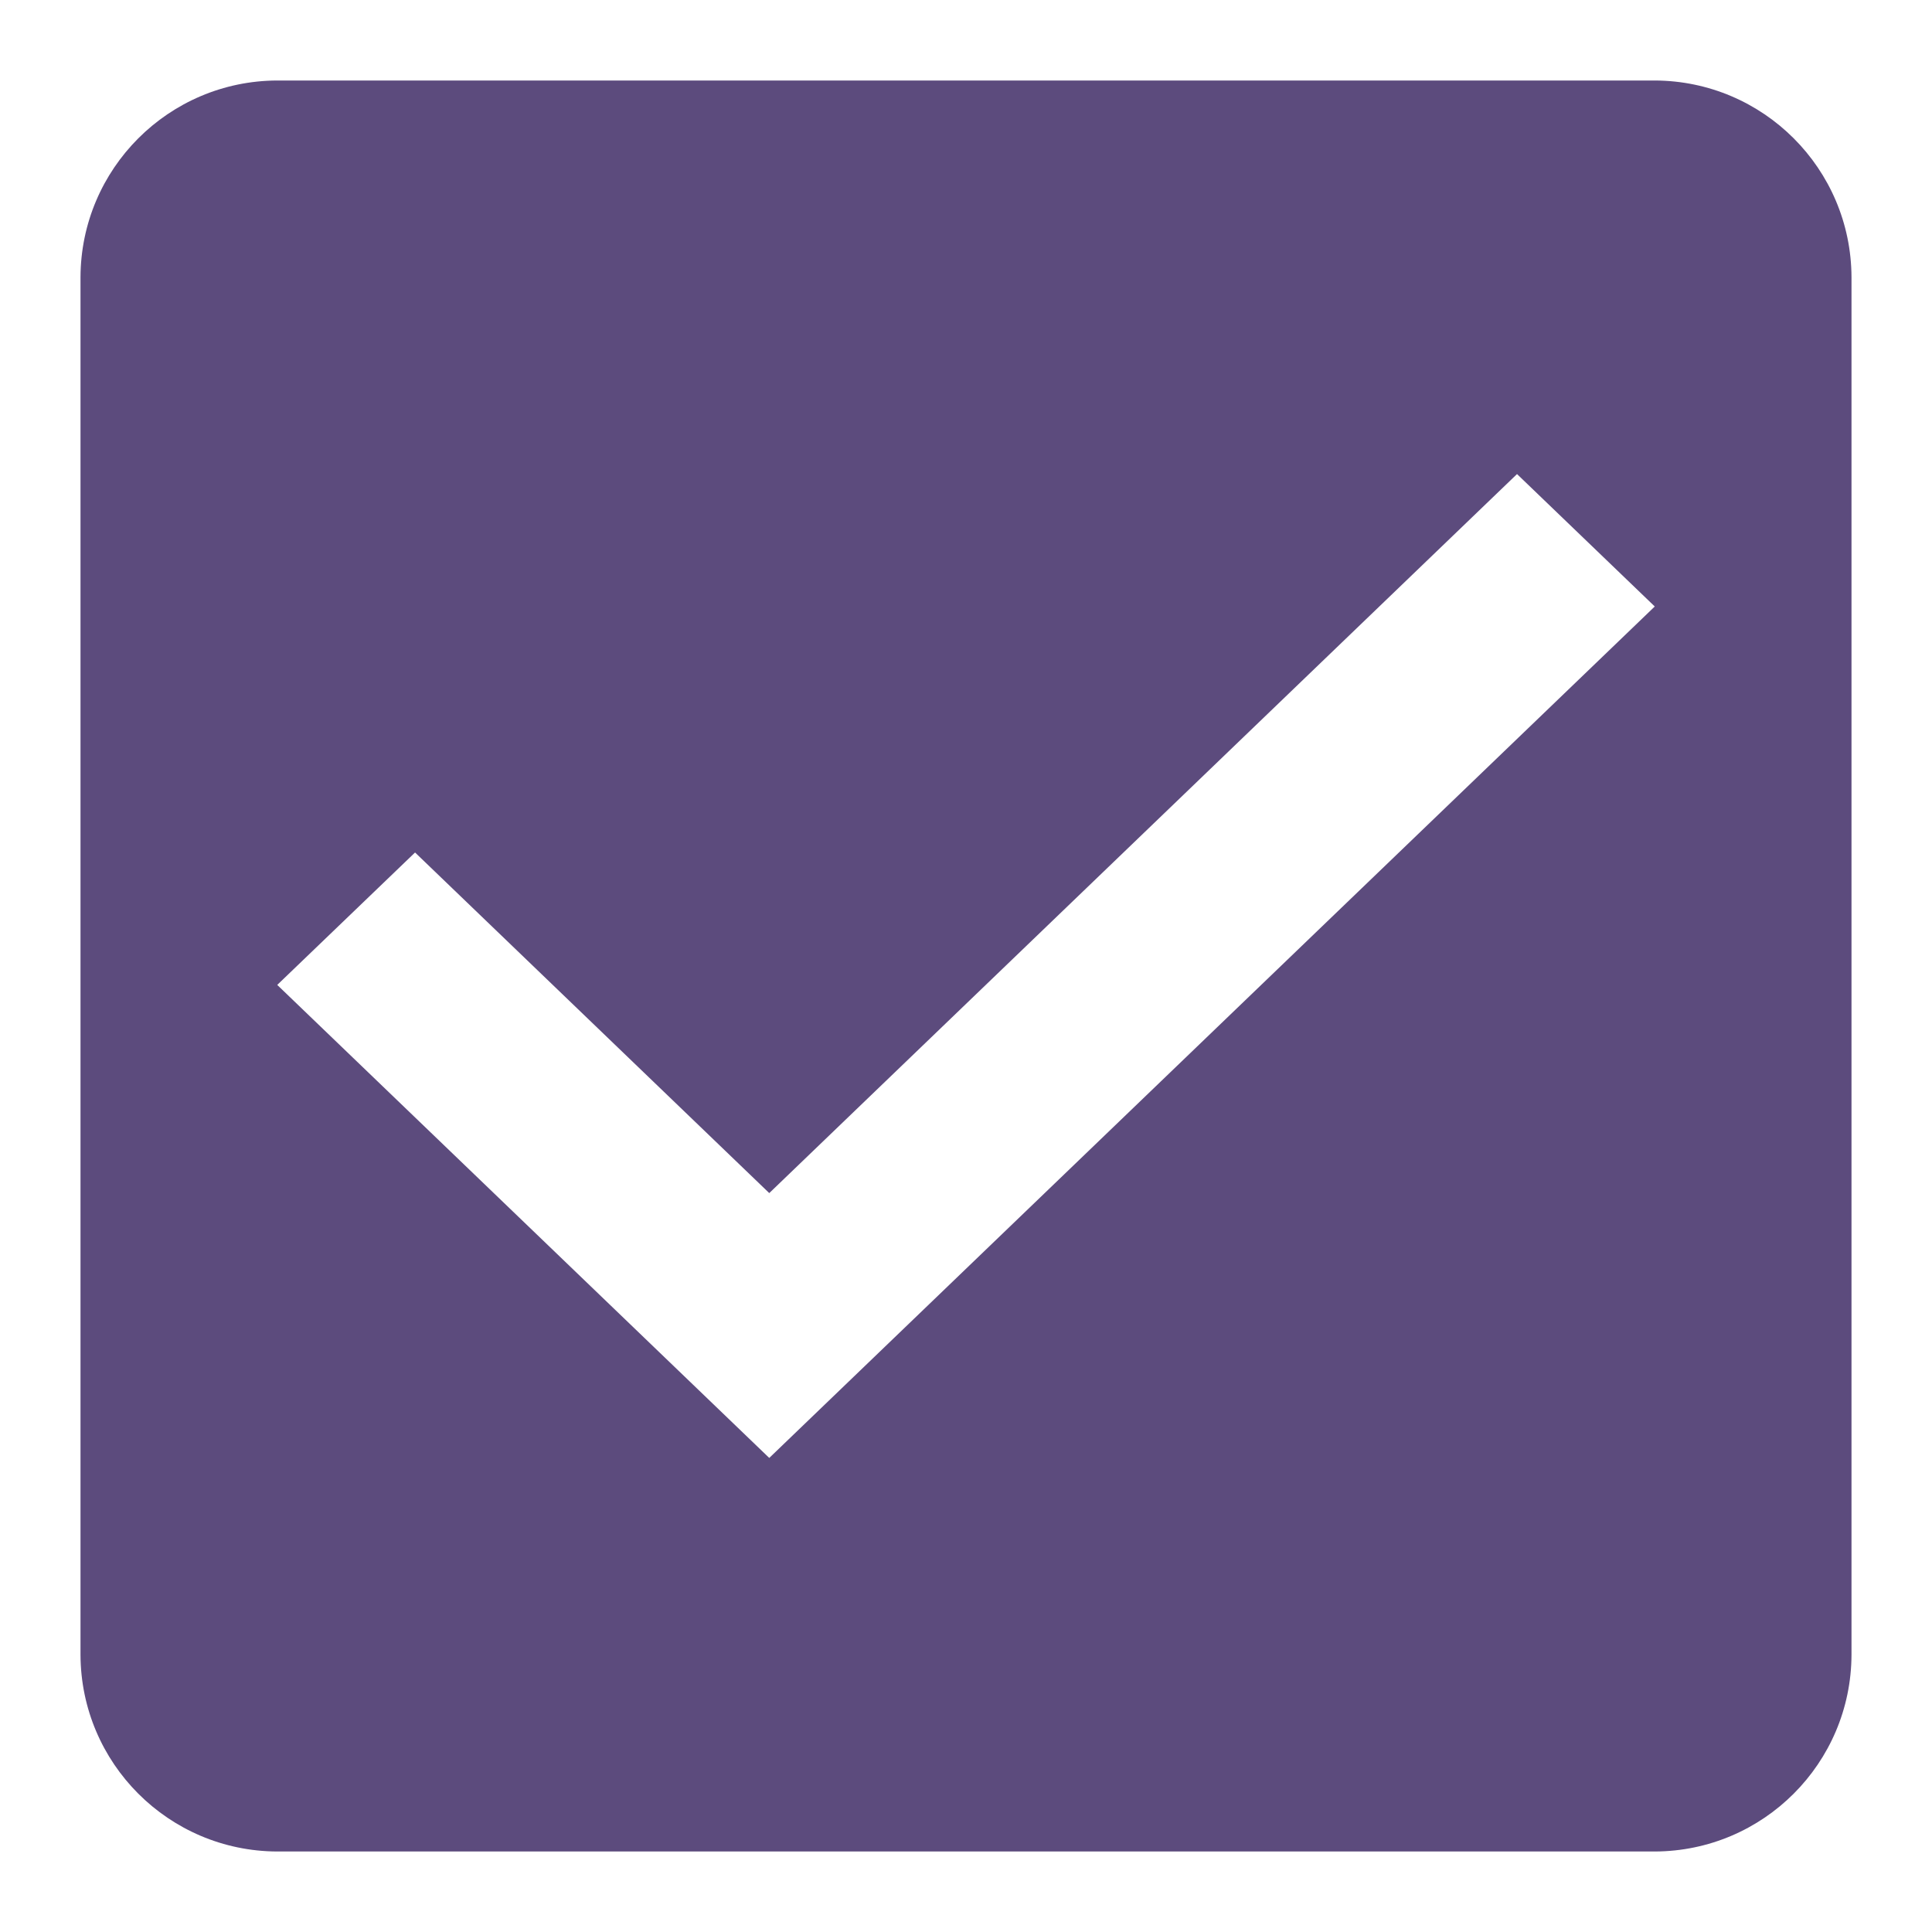
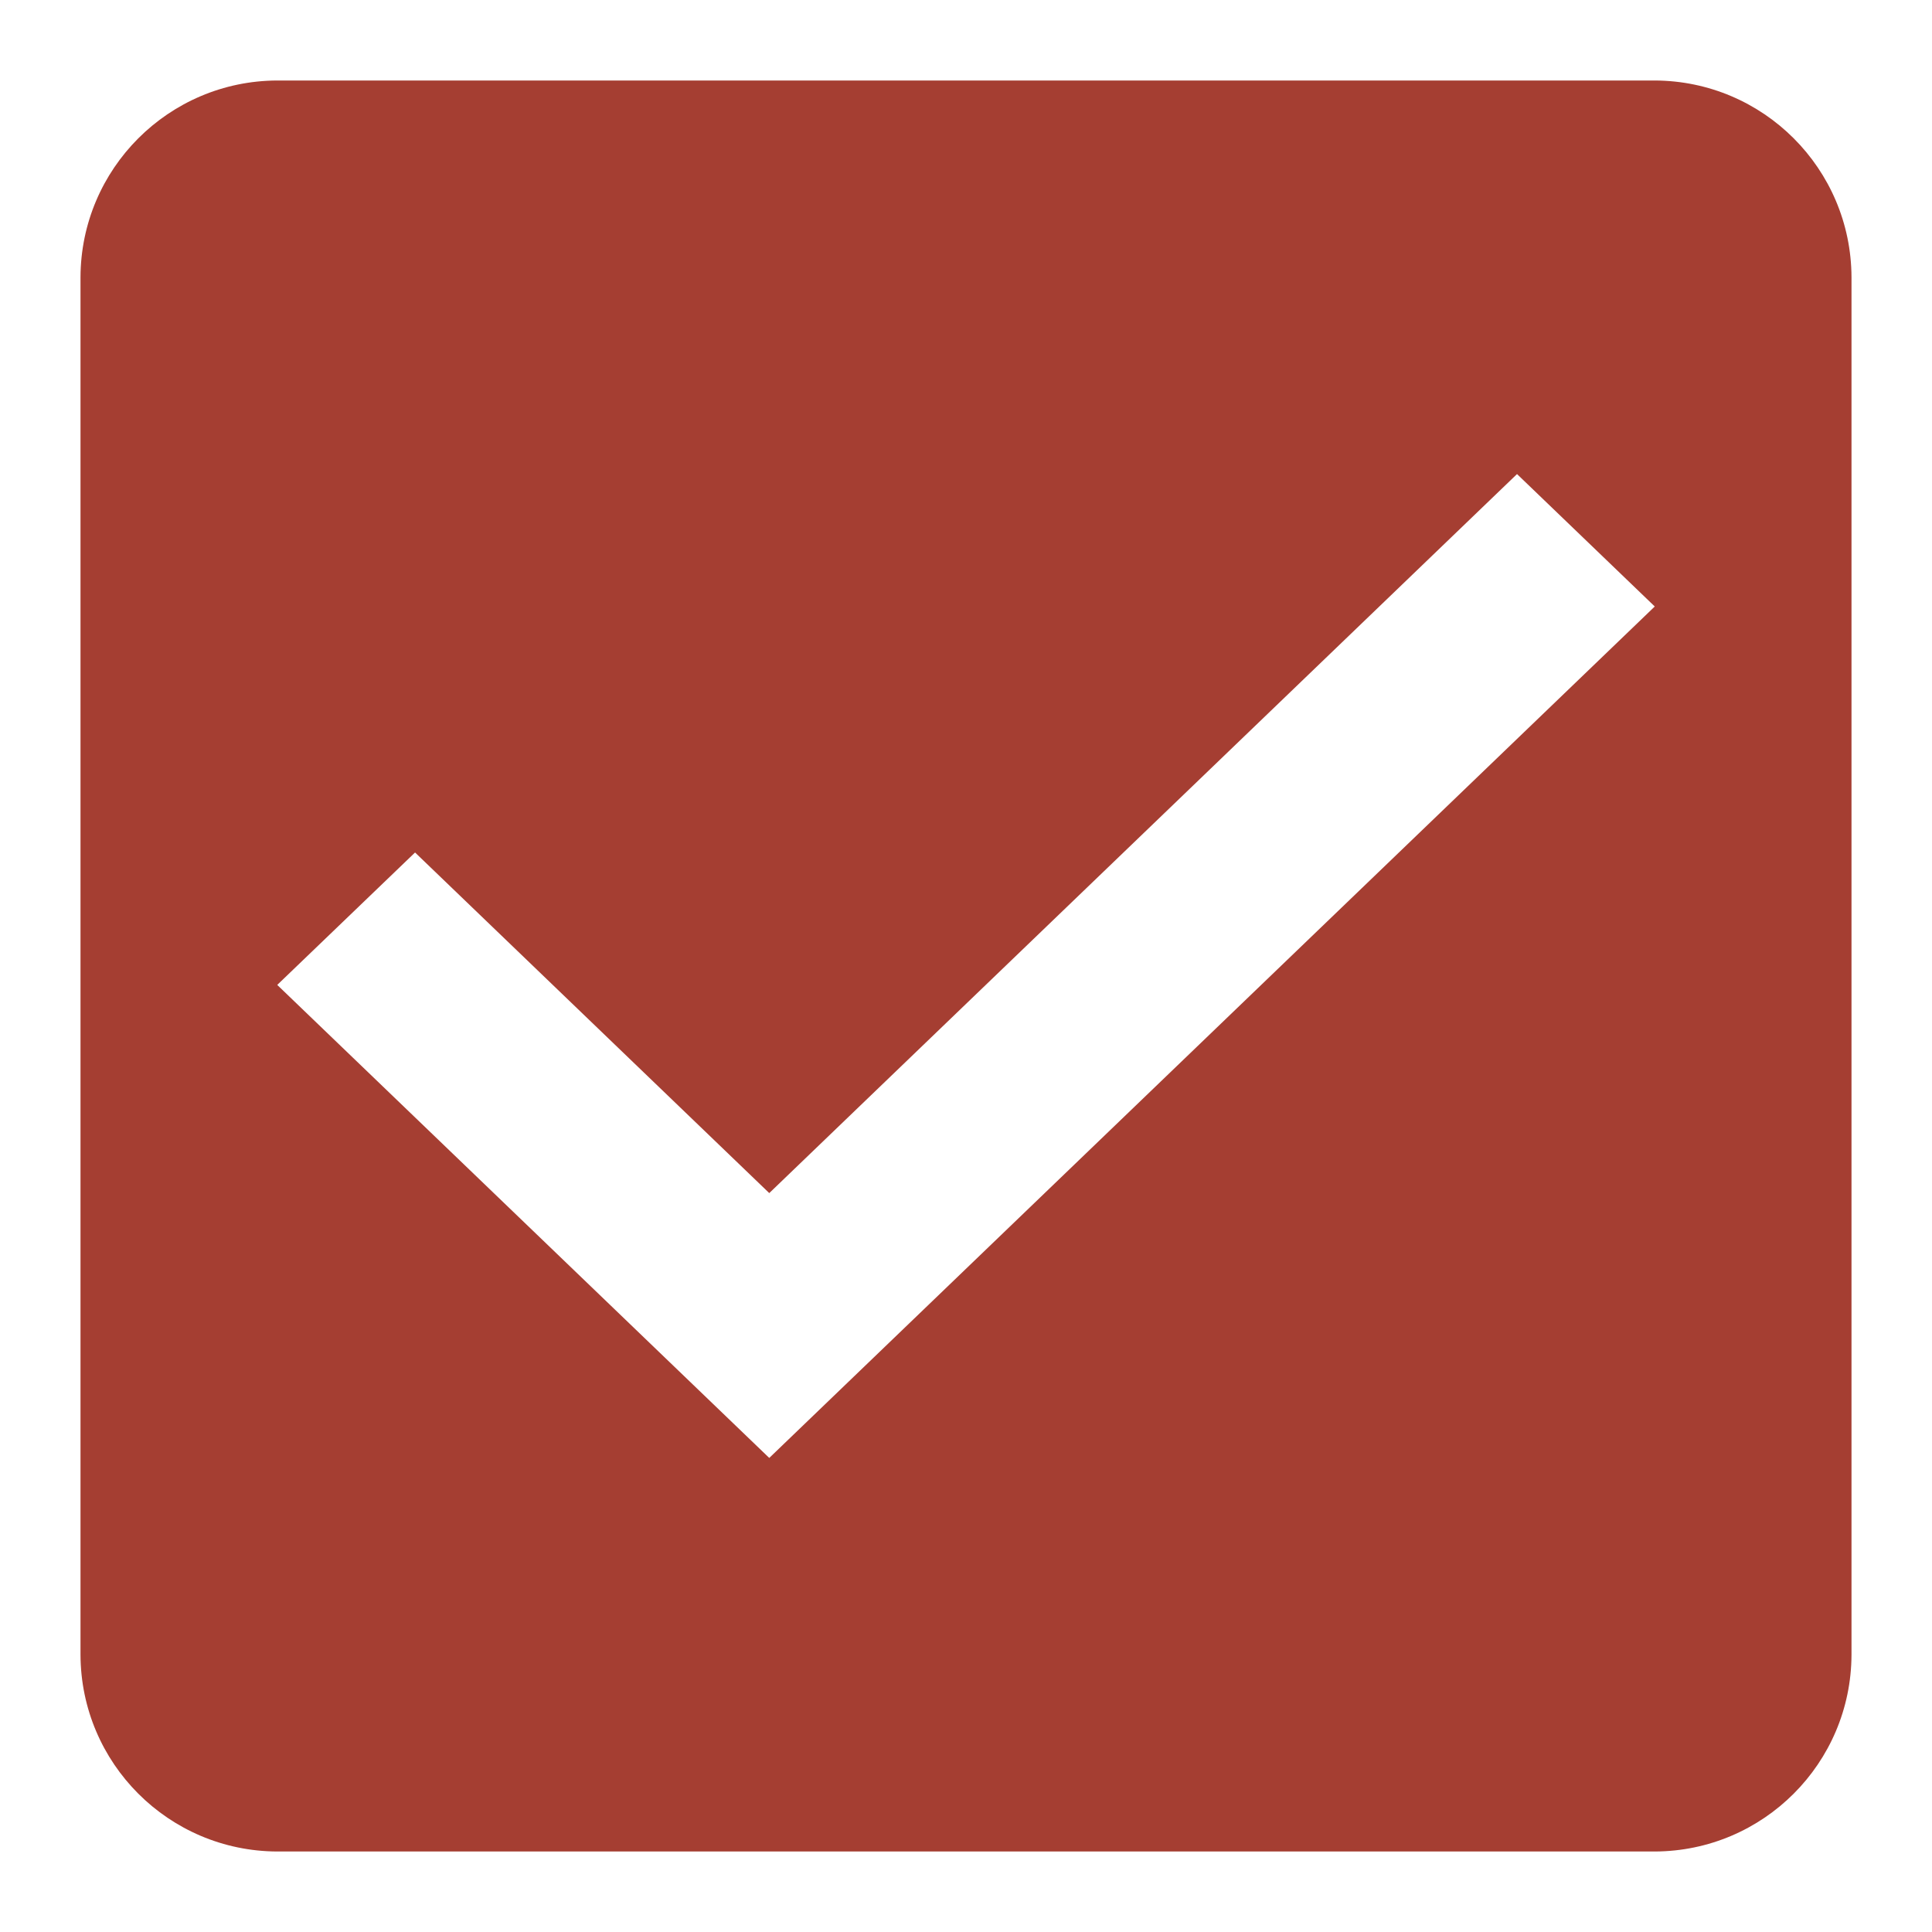
<svg xmlns="http://www.w3.org/2000/svg" width="24" height="24" viewBox="0 0 24 24">
  <defs>
    <style type="text/css">
-             .cls-1{fill:#5c4b7d;fill-rule:evenodd}.cls-2{fill:none}
+             .cls-1{fill:#a53e32;fill-rule:evenodd}.cls-2{fill:none}
        </style>
  </defs>
  <g id="check_active" transform="translate(-290 -244)">
    <g id="Group_8199" data-name="Group 8199" transform="translate(291 245)">
      <path id="check_on_light" d="M22.556 3H5.444A2.452 2.452 0 0 0 3 5.444v17.112A2.452 2.452 0 0 0 5.444 25h17.112A2.452 2.452 0 0 0 25 22.556V5.444A2.452 2.452 0 0 0 22.556 3zm-11 17.111l-6.112-5.876 1.712-1.645 4.4 4.231 9.289-8.932 1.711 1.645-11 10.577z" class="cls-1" transform="translate(-3 -3)" />
    </g>
    <path id="Rectangle_4538" d="M0 0h24v24H0z" class="cls-2" data-name="Rectangle 4538" transform="translate(290 244)" />
  </g>
</svg>
